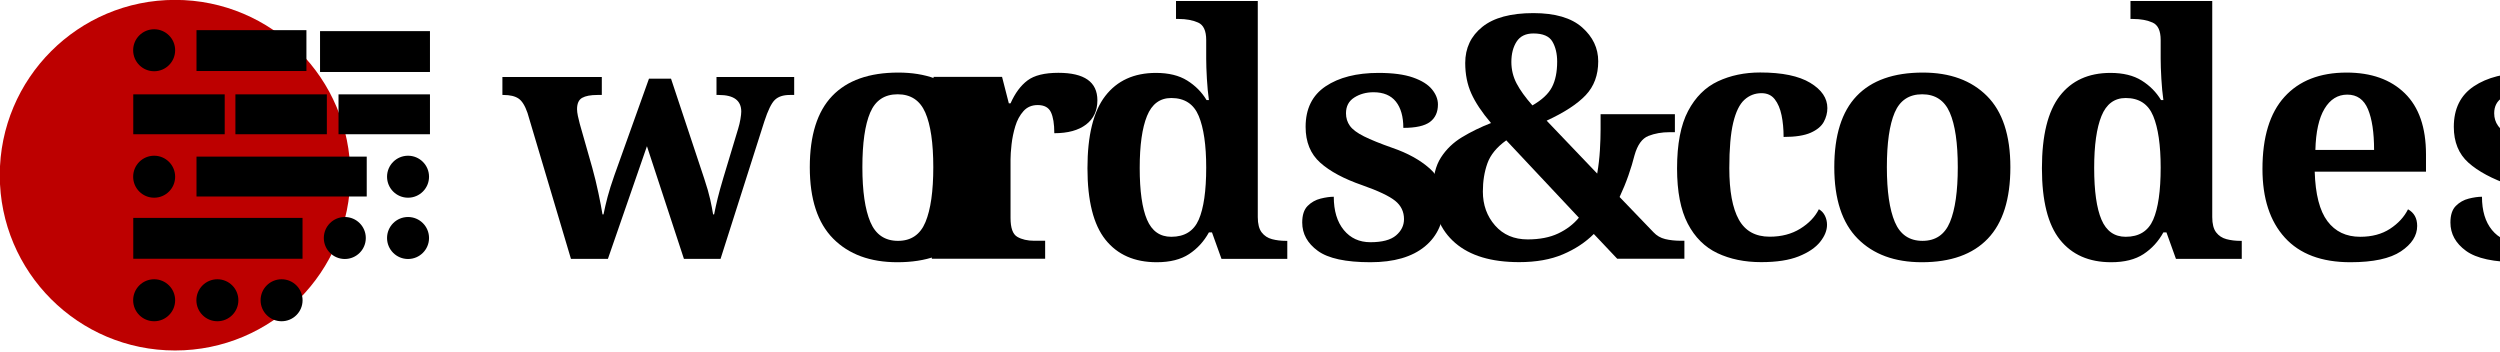
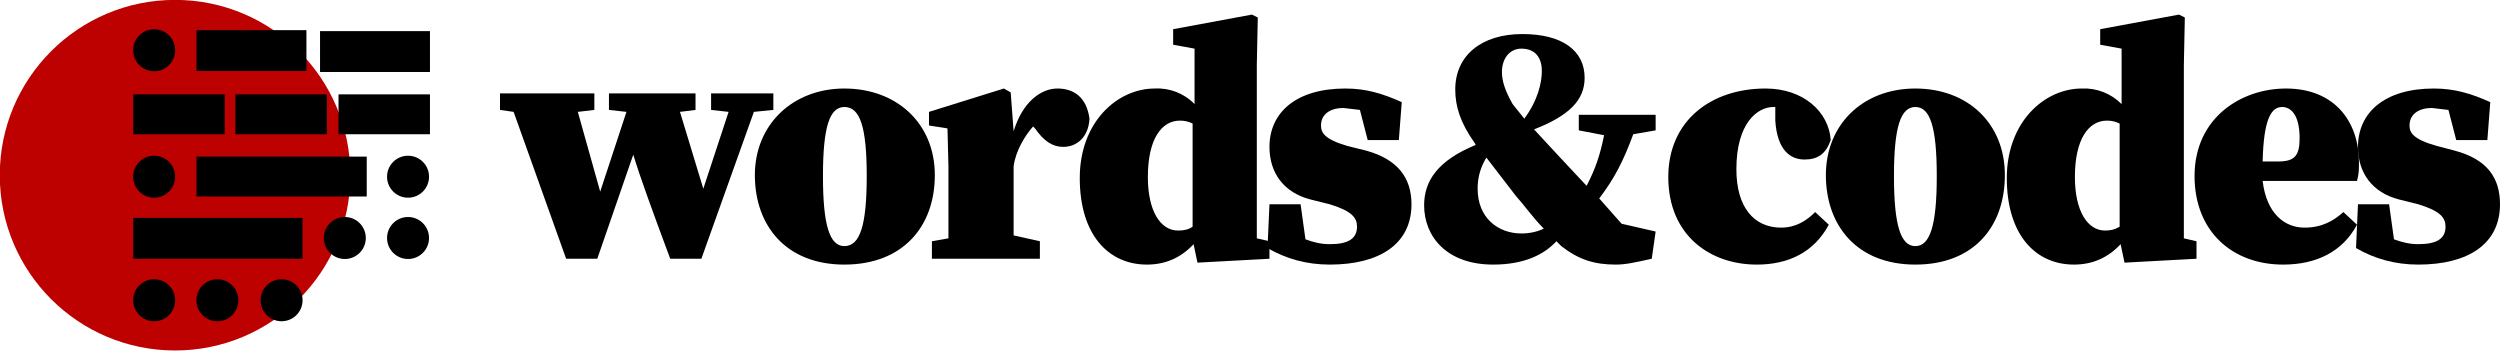
<svg xmlns="http://www.w3.org/2000/svg" viewBox="0 0 2570 361" version="1" fill-rule="evenodd" clip-rule="evenodd" stroke-linejoin="round" stroke-miterlimit="1">
  <circle cx="1508" cy="1247" r="413" fill="#bd0000" transform="translate(-478 -364) scale(.43632)" />
  <circle cx="776" cy="615" r="43" transform="translate(-231) scale(.50189)" />
  <circle cx="776" cy="615" r="43" transform="translate(-231 -127) scale(.50189)" />
  <circle cx="776" cy="615" r="43" transform="translate(-231 -257) scale(.50189)" />
  <circle cx="776" cy="615" r="43" transform="translate(-166) scale(.50189)" />
  <circle cx="776" cy="615" r="43" transform="translate(-100) scale(.50189)" />
  <circle cx="776" cy="615" r="43" transform="translate(30 -127) scale(.50189)" />
  <circle cx="776" cy="615" r="43" transform="translate(-35 -64) scale(.50189)" />
  <circle cx="776" cy="615" r="43" transform="translate(30 -64) scale(.50189)" />
  <path d="M202 161h175v41H202zm-65 63h174v42H137zm0-127h94v41h-94zm105 0h94v41h-94zm106 0h94v41h-94zM202 31h113v42H202zm127 1h113v42H329z" />
-   <g font-family="'SourceSerifPro-Black','Source Serif Pro',serif" font-weight="900" font-size="702">
-     <text x="1521" y="1427" transform="translate(-238 -443) scale(.49684)">
-       <tspan x="1520.65px 2026.21px" y="1427.19px 1427.19px">wo</tspan>
-     </text>
-     <text x="2393" y="1427" transform="translate(-238 -443) scale(.49684)">
-       r<tspan x="2696.77px 3086.47px" y="1427.19px 1427.19px">ds</tspan>
-     </text>
-     <text x="3411" y="1427" transform="translate(-238 -443) scale(.49684)">
-       &amp;
-     </text>
-     <text x="3916" y="1427" transform="translate(-238 -443) scale(.49684)">
-       c<tspan x="4241.31px 4614.86px 5004.56px 5338.79px" y="1427.19px 1427.19px 1427.19px 1427.19px">odes</tspan>
-     </text>
+   <g fill-rule="nonzero">
+     <path d="M689 266h32l54-151 20-2V96h-64v17l18 2-26 79-24-79 16-2V96h-89v17l18 2-27 82-23-82 17-2V96h-97v17l14 2 54 151h32l37-107c7 23 19 56 38 107z" />
+     <path d="M868 272c60 0 93-39 93-92s-39-89-93-89c-53 0-92 37-92 89s32 92 92 92zm0-19c-15 0-22-21-22-72s7-71 22-71c16 0 23 20 23 71s-7 72-23 72z" />
+     <path d="M958 266h111v-18l-27-6v-71c2-16 12-32 20-41l2 2c9 13 18 19 29 19 14 0 26-10 27-29-3-22-16-31-33-31s-36 14-45 44l-3-40-7-4-77 24v14l19 3 1 39v74l-17 3v18z" />
+     <path d="M1180 182c0-39 14-58 33-58 5 0 9 1 13 3v106c-4 3-9 4-15 4-18 0-31-20-31-55zm51 88l74-4v-18l-13-3V67l1-49-6-3-81 15v16l22 4v57a53 53 0 0 0-41-16c-38 0-77 34-77 92 0 59 30 89 69 89 19 0 35-7 48-21l4 19z" />
+     <path d="M1367 272c51 0 84-21 84-62 0-27-14-46-46-55l-20-5c-24-7-27-14-27-21 0-12 10-18 23-18l17 2 8 31h32l3-39c-20-9-37-14-58-14-51 0-78 25-78 60 0 27 15 47 42 54l20 5c23 7 28 14 28 23 0 13-10 18-28 18-9 0-17-2-25-5l-5-36h-32l-2 45c19 11 40 17 64 17zm294 0c10 0 19-2 37-6l4-28-35-8-23-26c16-21 25-39 35-66l23-4v-16h-79v16l26 5c-4 20-9 35-18 52l-29-31-25-27c36-14 52-30 52-53 0-28-23-45-64-45-42 0-69 22-69 57 0 17 5 34 20 55l1 2c-39 16-53 37-53 62 0 32 23 61 71 61 33 0 53-11 65-24l5 5c18 14 34 19 56 19zm-106-165c-8-14-11-24-11-33 0-14 8-24 20-24 14 0 21 9 21 23 0 12-4 30-18 49l-12-15zm3 94c9 10 18 23 29 34-6 3-14 5-23 5-24 0-45-16-45-46 0-12 3-22 9-32l30 39zm265-91h2v14c2 31 16 40 30 40s22-6 27-20c-2-29-28-53-67-53-56 0-100 33-100 91 0 60 43 90 91 90 33 0 59-13 74-41l-14-13c-9 9-20 16-35 16-28 0-46-21-46-60 0-48 22-64 38-64z" />
+     <path d="M1969 272c60 0 92-39 92-92s-38-89-92-89-92 37-92 89 32 92 92 92zm0-19c-15 0-22-21-22-72s7-71 22-71 22 20 22 71-7 72-22 72zm164-71c0-39 14-58 33-58 5 0 9 1 13 3v106c-5 3-9 4-15 4-18 0-31-20-31-55zm51 88l74-4v-18l-13-3V67l1-49-6-3-81 15v16l22 4v57a54 54 0 0 0-41-16c-38 0-77 34-77 92 0 59 30 89 69 89 19 0 35-7 48-21l4 19zm166-179c-46 0-94 30-94 90 0 57 39 91 91 91 34 0 61-13 76-41l-14-13c-10 9-22 16-40 16-20 0-39-14-43-48h97c2-7 2-12 2-19 0-42-25-76-75-76zm-4 19c9 0 18 8 18 32 0 18-5 24-22 24h-16c1-44 9-56 20-56z" />
+     <path d="M2486 272c51 0 84-21 84-62 0-27-13-46-46-55l-19-5c-25-7-28-14-28-21 0-12 10-18 23-18l17 2 8 31h32l3-39c-20-9-37-14-58-14-51 0-78 25-78 60 0 27 15 47 42 54l20 5c23 7 28 14 28 23 0 13-10 18-28 18-9 0-17-2-25-5l-5-36h-32l-2 45c19 11 40 17 64 17z" />
  </g>
</svg>
